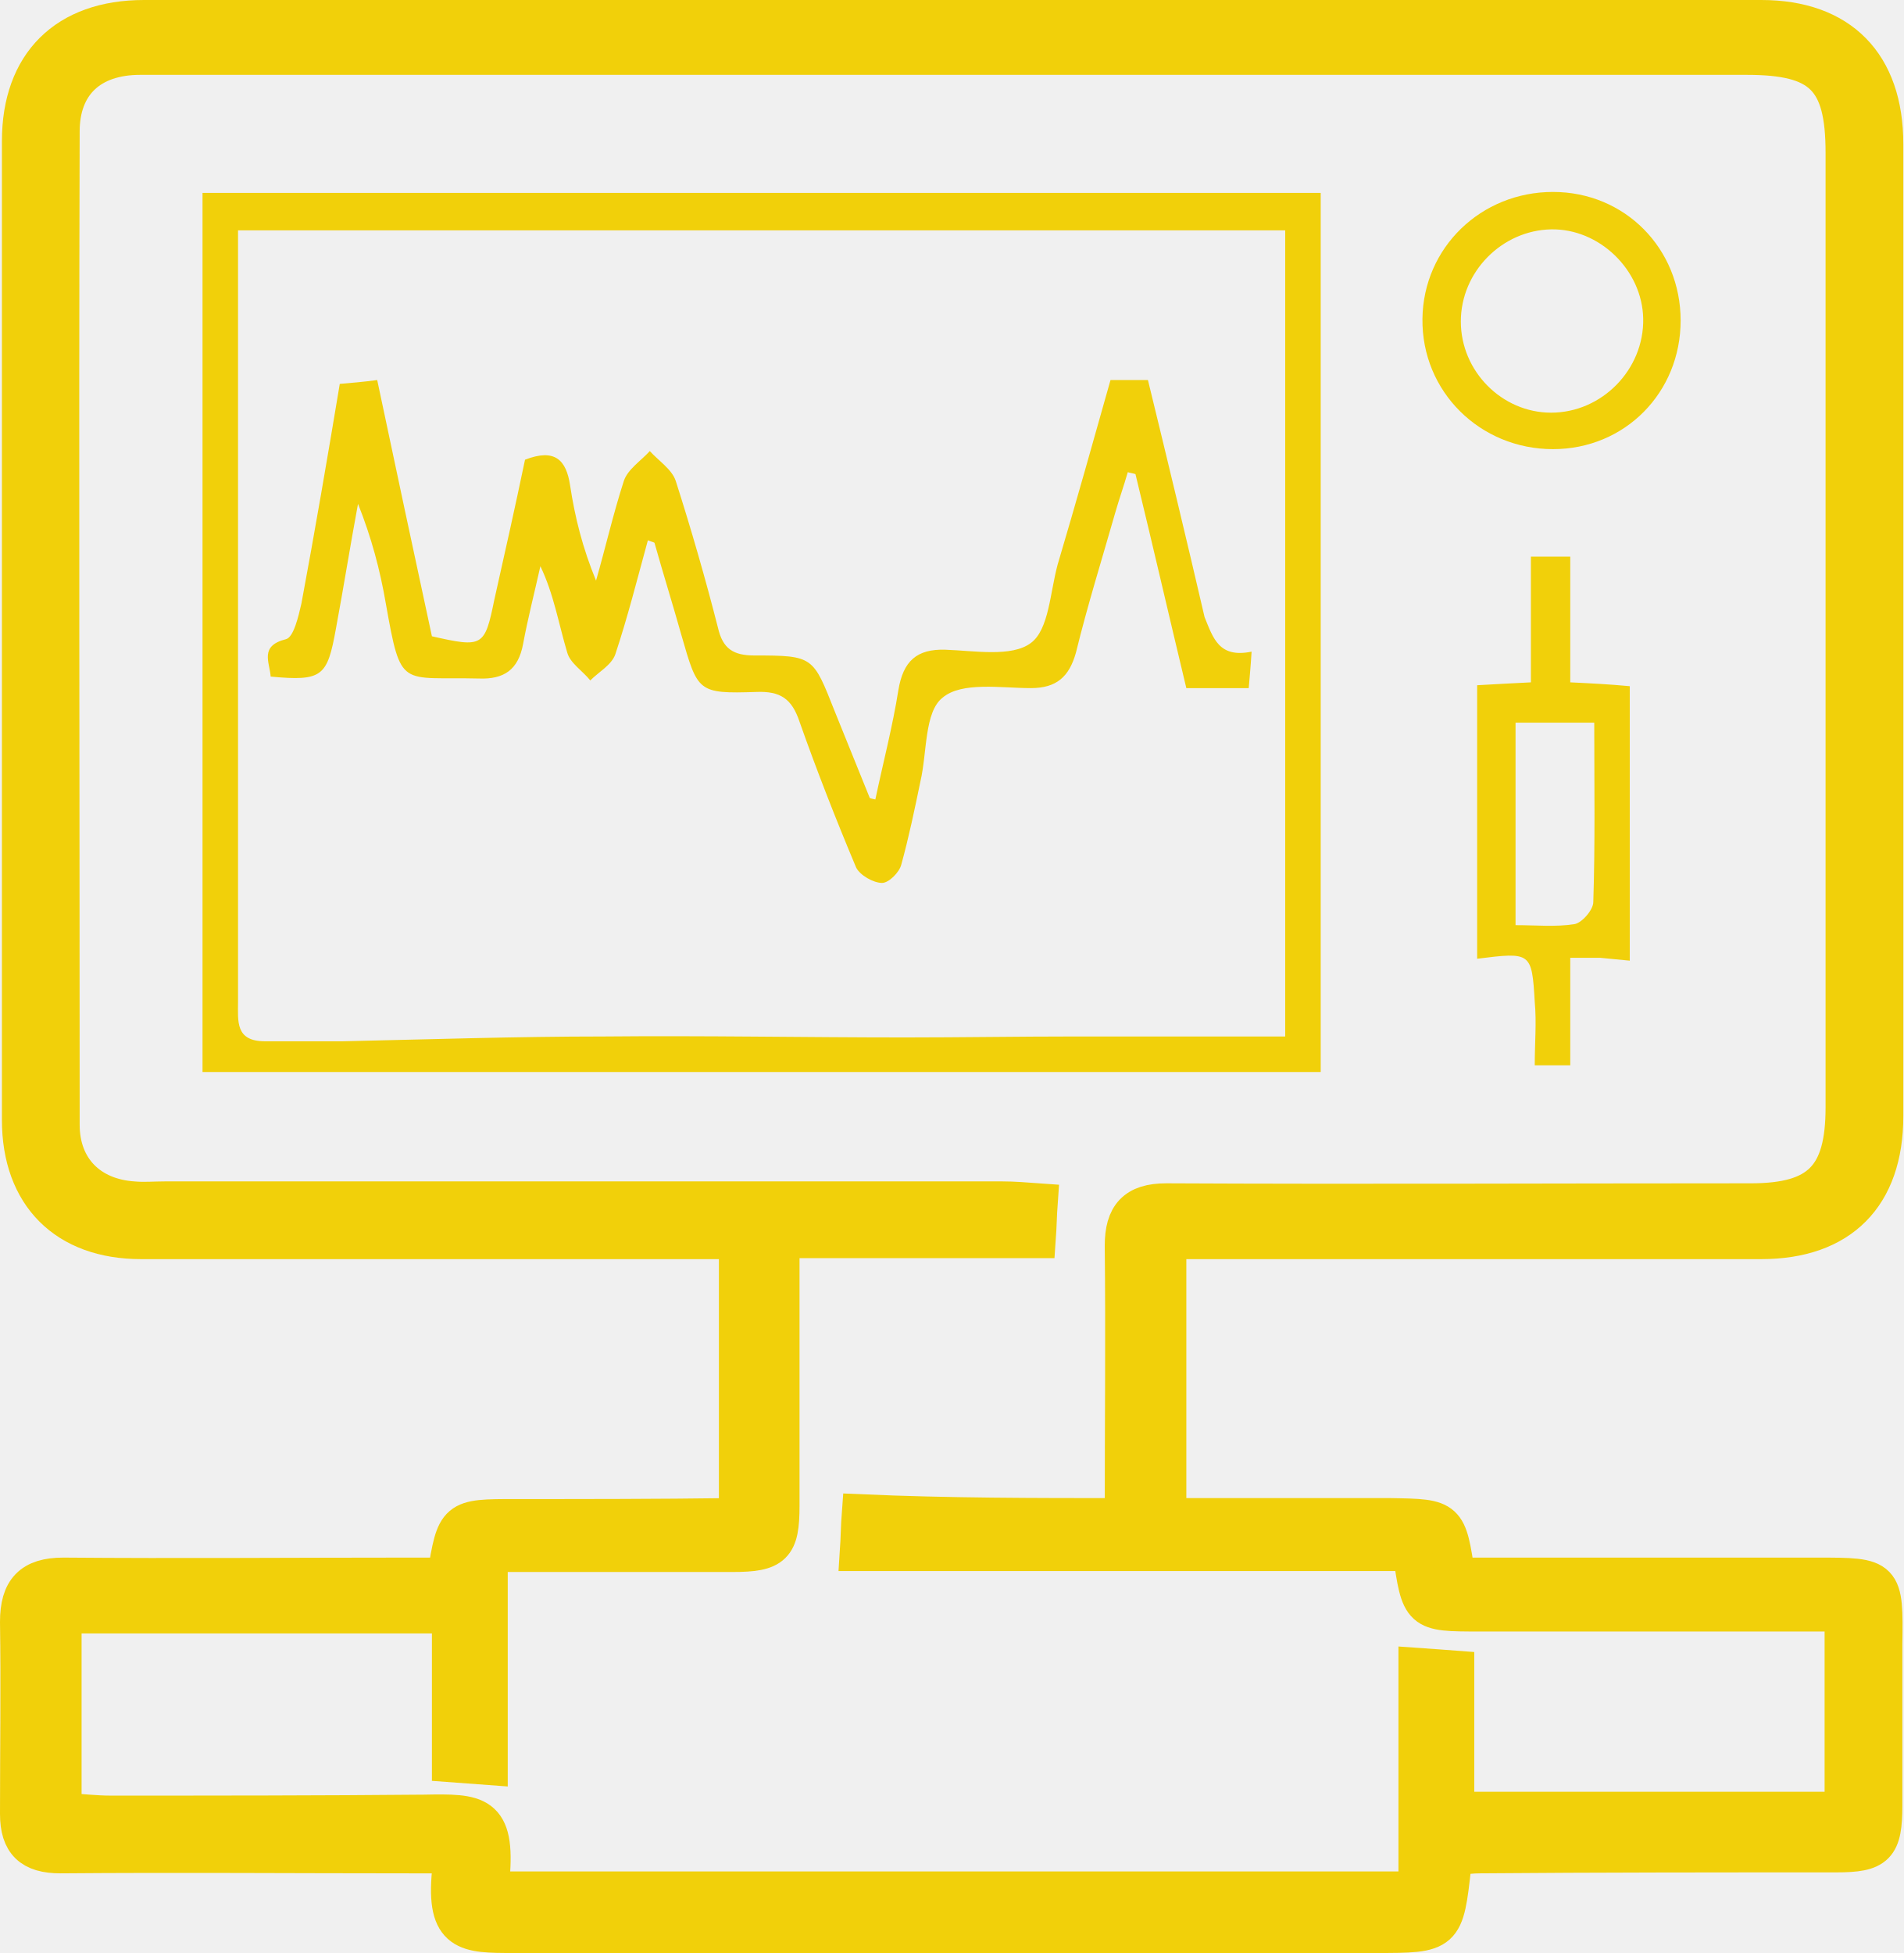
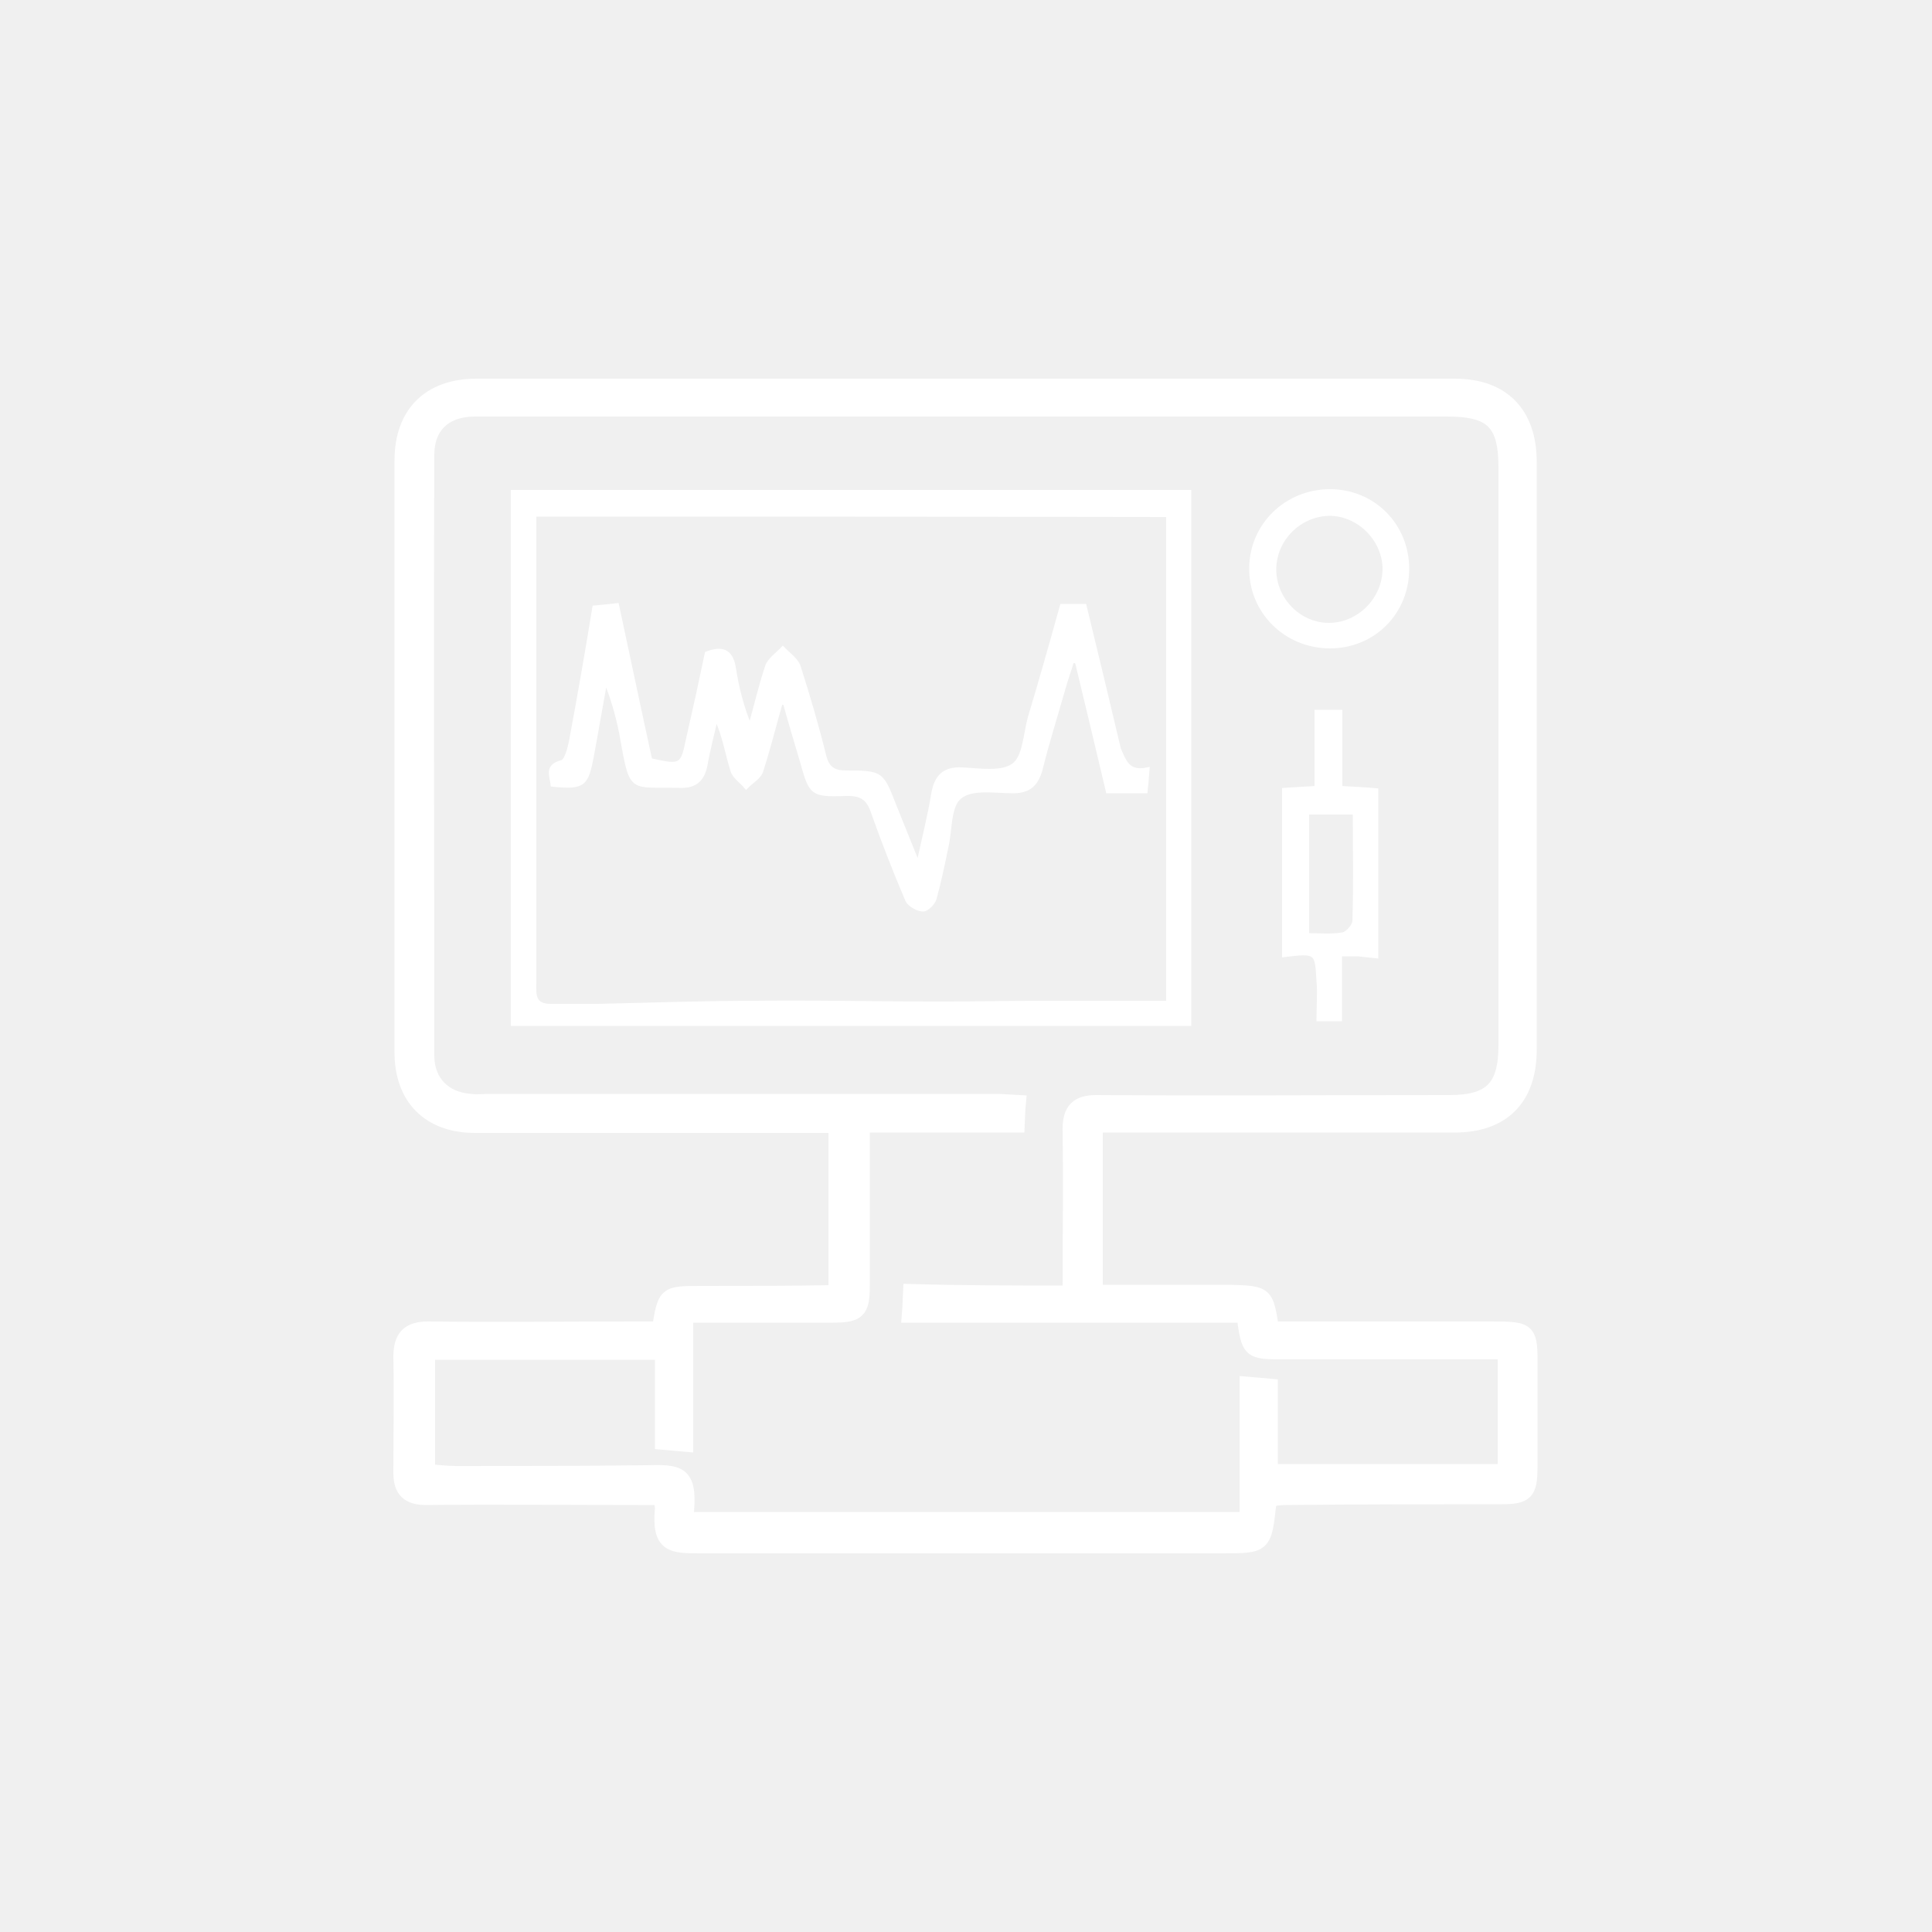
- <svg xmlns="http://www.w3.org/2000/svg" version="1.1" id="Layer_1" x="0px" y="0px" viewBox="0 0 198.3 203.5" style="enable-background:new 0 0 198.3 203.5;" xml:space="preserve">
+ <svg xmlns="http://www.w3.org/2000/svg" version="1.1" id="Layer_1" x="0px" y="0px" viewBox="0 0 500 500" style="enable-background:new 0 0 500 500;" xml:space="preserve">
  <style type="text/css">
- 	.st0{fill:#F1D00A;stroke:#F1D00A;stroke-width:4;stroke-miterlimit:10;}
- 	.st1{fill:#F1D00A;}
+ 	.st0{fill:#FFFFFF;stroke:#FFFFFF;stroke-width:4;stroke-miterlimit:10;}
+ 	.st1{fill:#FFFFFF;stroke:#FFFFFF;stroke-miterlimit:10;}
</style>
  <g>
-     <path class="st0" d="M151.7,164.3c12.7,0,25.1,0,37.6,0c7,0,7,0,6.9,7.1c0,5.6,0,11.1,0,16.7c0,4.3-0.7,5-4.9,5   c-12.4,0-24.7,0-37.1,0.1c-0.8,0-1.7,0.1-2.4,0.2c-0.2,0.4-0.4,0.7-0.5,0.9c-0.8,7.2-0.8,7.2-8,7.2c-29.9,0-59.9,0-89.8,0   c-4.9,0-7.1,0-6.5-6.4c0-0.5-0.1-0.9-0.3-1.9c-1.3,0-2.7,0-4,0c-12.1,0-24.2-0.1-36.4,0c-3,0-4.3-1.2-4.3-4.2c0-6.7,0.1-13.4,0-20   c0-3.3,1.3-4.7,4.6-4.7c12,0.1,24,0,36,0c1.3,0,2.6,0,3.9,0c1-6.1,1-6.1,7.2-6.1c7.4,0,14.8,0,22.3-0.1c0.2,0,0.4-0.2,0.9-0.4   c0-9.2,0-18.6,0-28.5c-2.6,0-5.2,0-7.7,0c-18.2,0-36.4,0-54.5,0c-7.8,0-12.5-4.7-12.5-12.5c0-34,0-68,0-102C2.2,6.7,6.9,2,15,2   c56.2,0,112.3,0,168.5,0c8.2,0,12.8,4.7,12.8,13c0,33.8,0,67.5,0,101.3c0,8.3-4.6,12.9-12.8,12.9c-19.7,0-39.3,0-59,0   c-0.8,0-1.7,0-2.9,0c0,9.7,0,19.1,0,28.9c7.8,0,15.6,0,23.3,0C150.8,158.2,150.8,158.2,151.7,164.3z M117.1,158.1   c0-9.8,0.1-19,0-28.3c0-3.1,1.2-4.5,4.4-4.5c20.3,0.1,40.6,0,60.9,0c7.2,0,9.8-2.6,9.8-9.9c0-33.2,0-66.3,0-99.5   c0-7.8-2.4-10.1-10.2-10.1c-46.3,0-92.5,0-138.8,0c-9.5,0-19.1,0-28.6,0c-5.2,0-8.3,2.9-8.3,7.9c-0.1,34.5,0,69,0,103.5   c0,4.6,3,7.6,7.6,7.9c1.1,0.1,2.2,0,3.3,0c29.1,0,58.1,0,87.2,0c1.2,0,2.4,0.1,3.8,0.2c-0.1,1.4-0.1,2.4-0.2,3.8   c-9,0-17.7,0-26.7,0c0,9.5,0,18.6,0,27.8c0,4.2-0.7,4.9-5,4.9c-5.6,0-11.1,0-16.7,0c-2.8,0-5.6,0-8.7,0c0,7.8,0,14.9,0,22.2   c-1.4-0.1-2.5-0.2-3.9-0.3c0-5.3,0-10.3,0-15.5c-13.7,0-27,0-40.5,0c0,7,0,13.7,0,20.6c1.8,0.1,3.4,0.3,5,0.3   c10.9,0,21.8,0,32.7-0.1c5.5-0.1,7.5-0.1,6.9,6.7c0,0.4,0.2,0.9,0.4,1.3c32,0,63.9,0,96.2,0c0-7.8,0-15.4,0-23.3   c1.5,0.1,2.5,0.2,3.9,0.3c0,5.1,0,9.8,0,14.7c13.7,0,27.1,0,40.5,0c0-7,0-13.6,0-20.7c-1.5,0-2.8,0-4.2,0c-11.3,0-22.5,0-33.8,0   c-6.1,0-6.1,0-7-6.3c-19,0-38.2,0-57.6,0c0.1-1.5,0.1-2.7,0.2-4C98.8,158.1,107.7,158.1,117.1,158.1z" />
-     <path class="st1" d="M21.1,20.1c38.8,0,77.5,0,116.5,0c0,30.5,0,61,0,91.6c-38.8,0-77.5,0-116.5,0C21.1,81.4,21.1,51,21.1,20.1z    M24.8,24c0,2.7,0,5,0,7.3c0,24.4,0,48.7,0,73.1c0,2-0.3,4.1,2.8,4.1c2.7,0,5.4,0,8.1,0c9.1-0.2,18.1-0.5,27.2-0.5   c10.5-0.1,21,0.1,31.4,0.1c5.9,0,11.8-0.1,17.7-0.1c7.2,0,14.4,0,21.9,0c0-28.2,0-56.1,0-84C97.4,24,61.4,24,24.8,24z" />
-     <path class="st1" d="M153.9,99.9c0-9.6,0-19,0-28.5c1.8-0.1,3.5-0.2,5.6-0.3c0-4.3,0-8.6,0-13.1c1.6,0,2.7,0,4.1,0   c0,4.3,0,8.5,0,13.1c2.1,0.1,4.1,0.2,6.2,0.4c0,9.4,0,18.8,0,28.6c-1.1-0.1-2.1-0.2-3.1-0.3c-0.9,0-1.9,0-3.1,0c0,3.9,0,7.4,0,11.2   c-1.3,0-2.5,0-3.7,0c0-2.3,0.2-4.5,0-6.6C159.6,99.2,159.5,99.2,153.9,99.9z M166.1,75.3c-3,0-5.6,0-8.2,0c0,7,0,13.7,0,21.1   c2.1,0,4.2,0.2,6.1-0.1c0.8-0.1,2-1.5,2-2.3C166.2,87.9,166.1,81.7,166.1,75.3z" />
-     <path class="st1" d="M161.8,20c7.5,0,13.3,5.9,13.3,13.4s-5.8,13.4-13.3,13.4c-7.6,0-13.7-6-13.6-13.6   C148.3,25.8,154.3,20,161.8,20z M171.2,33.2c-0.1-5.1-4.6-9.4-9.6-9.3c-5.1,0.1-9.4,4.4-9.4,9.6s4.3,9.5,9.4,9.5   C166.9,43,171.3,38.5,171.2,33.2z" />
-     <path class="st1" d="M130.4,67.9c-0.1,1.6-0.2,2.6-0.3,3.8c-2.2,0-4.4,0-6.5,0c-1.8-7.5-3.5-14.9-5.3-22.3   c-0.3-0.1-0.5-0.1-0.8-0.2c-0.4,1.4-0.9,2.8-1.3,4.2c-1.4,4.9-2.9,9.7-4.1,14.6c-0.7,2.5-2,3.7-4.7,3.7c-3.1,0-7.2-0.7-9.2,1   c-1.9,1.5-1.6,5.7-2.3,8.7c-0.6,2.9-1.2,5.8-2,8.7c-0.2,0.8-1.3,1.9-2,1.9c-0.9,0-2.3-0.8-2.7-1.6c-2.1-5-4.1-10.1-5.9-15.2   c-0.8-2.4-2-3.2-4.5-3.1c-6.1,0.2-6.1,0-7.8-5.9c-0.9-3.2-1.9-6.4-2.8-9.6c0-0.1-0.2-0.1-0.7-0.3c-1.1,4-2.1,8-3.4,11.9   c-0.4,1.1-1.7,1.8-2.6,2.7c-0.8-1-2.1-1.8-2.4-2.9c-0.9-3-1.4-6.1-2.8-9c-0.6,2.7-1.3,5.4-1.8,8.1s-2,3.7-4.6,3.6   c-8.2-0.2-8.1,1.2-9.7-7.8c-0.6-3.5-1.5-6.9-2.9-10.4c-0.8,4.3-1.5,8.7-2.3,13c-0.9,5-1.4,5.5-6.8,5c-0.1-1.5-1.2-3.2,1.6-3.9   c0.8-0.2,1.3-2.4,1.6-3.7c1.4-7.5,2.7-15.1,4-22.9c1.2-0.1,2.4-0.2,3.9-0.4c1.9,9,3.8,17.9,5.7,26.7c5.3,1.2,5.5,1.1,6.5-3.8   c1.1-4.9,2.2-9.8,3.2-14.6c3.1-1.2,4.3,0,4.7,2.7c0.5,3.3,1.3,6.5,2.7,9.9c1-3.5,1.8-7,2.9-10.4c0.4-1.2,1.8-2.1,2.7-3.1   c0.9,1,2.3,1.9,2.7,3.1c1.6,5,3.1,10.2,4.4,15.3c0.5,2.2,1.6,2.9,3.8,2.9c6.2,0,6.1,0.1,8.4,5.9c1.2,3,2.4,5.9,3.6,8.9   c0,0.1,0.2,0.1,0.6,0.2c0.8-3.8,1.8-7.6,2.4-11.4c0.5-3,1.9-4.3,4.9-4.2c3,0.1,6.9,0.8,8.9-0.7c1.9-1.4,2-5.3,2.8-8.2   c1.9-6.4,3.7-12.8,5.5-19.2c1.3,0,2.4,0,3.9,0c2,8.2,4,16.5,5.9,24.7C126.4,66.5,127,68.6,130.4,67.9z" />
+     <path class="st0" d="M329,344c19.1,0,37.7,0,56.5,0c10.5,0,10.5,0,10.4,10.7c0,8.4,0,16.7,0,25.1c0,6.5-1.1,7.5-7.4,7.5   c-18.6,0-37.1,0-55.8,0.2c-1.2,0-2.6,0.2-3.6,0.3c-0.3,0.6-0.6,1.1-0.8,1.4c-1.2,10.8-1.2,10.8-12,10.8c-44.9,0-90,0-135,0   c-7.4,0-10.7,0-9.8-9.6c0-0.8-0.2-1.4-0.5-2.9c-2,0-4.1,0-6,0c-18.2,0-36.4-0.2-54.7,0c-4.5,0-6.5-1.8-6.5-6.3   c0-10.1,0.2-20.1,0-30.1c0-5,2-7.1,6.9-7.1c18,0.2,36.1,0,54.1,0c2,0,3.9,0,5.9,0c1.5-9.2,1.5-9.2,10.8-9.2c11.1,0,22.2,0,33.5-0.2   c0.3,0,0.6-0.3,1.4-0.6c0-13.8,0-28,0-42.8c-3.9,0-7.8,0-11.6,0c-27.4,0-54.7,0-81.9,0c-11.7,0-18.8-7.1-18.8-18.8   c0-51.1,0-102.2,0-153.3c0-12,7.1-19.1,19.2-19.1c84.5,0,168.8,0,253.2,0c12.3,0,19.2,7.1,19.2,19.5c0,50.8,0,101.4,0,152.2   c0,12.5-6.9,19.4-19.2,19.4c-29.6,0-59.1,0-88.7,0c-1.2,0-2.6,0-4.4,0c0,14.6,0,28.7,0,43.4c11.7,0,23.4,0,35,0   C327.6,334.8,327.6,334.8,329,344z M277,334.7c0-14.7,0.2-28.6,0-42.5c0-4.7,1.8-6.8,6.6-6.8c30.5,0.2,61,0,91.5,0   c10.8,0,14.7-3.9,14.7-14.9c0-49.9,0-99.6,0-149.5c0-11.7-3.6-15.2-15.3-15.2c-69.6,0-139,0-208.6,0c-14.3,0-28.7,0-43,0   c-7.8,0-12.5,4.4-12.5,11.9c-0.2,51.8,0,103.7,0,155.5c0,6.9,4.5,11.4,11.4,11.9c1.7,0.2,3.3,0,5,0c43.7,0,87.3,0,131,0   c1.8,0,3.6,0.2,5.7,0.3c-0.2,2.1-0.2,3.6-0.3,5.7c-13.5,0-26.6,0-40.1,0c0,14.3,0,28,0,41.8c0,6.3-1.1,7.4-7.5,7.4   c-8.4,0-16.7,0-25.1,0c-4.2,0-8.4,0-13.1,0c0,11.7,0,22.4,0,33.4c-2.1-0.2-3.8-0.3-5.9-0.5c0-8,0-15.5,0-23.3   c-20.6,0-40.6,0-60.9,0c0,10.5,0,20.6,0,31c2.7,0.2,5.1,0.5,7.5,0.5c16.4,0,32.8,0,49.1-0.2c8.3-0.2,11.3-0.2,10.4,10.1   c0,0.6,0.3,1.4,0.6,2c48.1,0,96,0,144.6,0c0-11.7,0-23.1,0-35c2.3,0.2,3.8,0.3,5.9,0.5c0,7.7,0,14.7,0,22.1c20.6,0,40.7,0,60.9,0   c0-10.5,0-20.4,0-31.1c-2.3,0-4.2,0-6.3,0c-17,0-33.8,0-50.8,0c-9.2,0-9.2,0-10.5-9.5c-28.6,0-57.4,0-86.6,0c0.2-2.3,0.2-4.1,0.3-6   C249.5,334.7,262.8,334.7,277,334.7z" />
+     <path class="st1" d="M132.7,127.3c58.3,0,116.5,0,175.1,0c0,45.8,0,91.7,0,137.7c-58.3,0-116.5,0-175.1,0   C132.7,219.4,132.7,173.7,132.7,127.3z M138.3,133.2c0,4.1,0,7.5,0,11c0,36.7,0,73.2,0,109.9c0,3-0.5,6.2,4.2,6.2   c4.1,0,8.1,0,12.2,0c13.7-0.3,27.2-0.8,40.9-0.8c15.8-0.2,31.6,0.2,47.2,0.2c8.9,0,17.7-0.2,26.6-0.2c10.8,0,21.6,0,32.9,0   c0-42.4,0-84.3,0-126.2C247.4,133.2,193.3,133.2,138.3,133.2z" />
+     <path class="st1" d="M332.3,247.2c0-14.4,0-28.6,0-42.8c2.7-0.2,5.3-0.3,8.4-0.5c0-6.5,0-12.9,0-19.7c2.4,0,4.1,0,6.2,0   c0,6.5,0,12.8,0,19.7c3.2,0.2,6.2,0.3,9.3,0.6c0,14.1,0,28.3,0,43c-1.7-0.2-3.2-0.3-4.7-0.5c-1.4,0-2.9,0-4.7,0   c0,5.9,0,11.1,0,16.8c-2,0-3.8,0-5.6,0c0-3.5,0.3-6.8,0-9.9C340.8,246.2,340.7,246.2,332.3,247.2z M350.6,210.3   c-4.5,0-8.4,0-12.3,0c0,10.5,0,20.6,0,31.7c3.2,0,6.3,0.3,9.2-0.2c1.2-0.2,3-2.3,3-3.5C350.8,229.2,350.6,219.9,350.6,210.3z" />
+     <path class="st1" d="M344.2,127.1c11.3,0,20,8.9,20,20.1c0,11.3-8.7,20.1-20,20.1c-11.4,0-20.6-9-20.4-20.4   C323.9,135.9,332.9,127.1,344.2,127.1z M358.3,147c-0.2-7.7-6.9-14.1-14.4-14c-7.7,0.2-14.1,6.6-14.1,14.4s6.5,14.3,14.1,14.3   C351.8,161.7,358.4,154.9,358.3,147z" />
+     <path class="st1" d="M297,199.1c-0.2,2.4-0.3,3.9-0.5,5.7c-3.3,0-6.6,0-9.8,0c-2.7-11.3-5.3-22.4-8-33.5c-0.5-0.2-0.8-0.2-1.2-0.3   c-0.6,2.1-1.4,4.2-2,6.3c-2.1,7.4-4.4,14.6-6.2,21.9c-1.1,3.8-3,5.6-7.1,5.6c-4.7,0-10.8-1.1-13.8,1.5c-2.9,2.3-2.4,8.6-3.5,13.1   c-0.9,4.4-1.8,8.7-3,13.1c-0.3,1.2-2,2.9-3,2.9c-1.4,0-3.5-1.2-4.1-2.4c-3.2-7.5-6.2-15.2-8.9-22.8c-1.2-3.6-3-4.8-6.8-4.7   c-9.2,0.3-9.2,0-11.7-8.9c-1.4-4.8-2.9-9.6-4.2-14.4c0-0.2-0.3-0.2-1.1-0.5c-1.7,6-3.2,12-5.1,17.9c-0.6,1.7-2.6,2.7-3.9,4.1   c-1.2-1.5-3.2-2.7-3.6-4.4c-1.4-4.5-2.1-9.2-4.2-13.5c-0.9,4.1-2,8.1-2.7,12.2c-0.8,4.1-3,5.6-6.9,5.4   c-12.3-0.3-12.2,1.8-14.6-11.7c-0.9-5.3-2.3-10.4-4.4-15.6c-1.2,6.5-2.3,13.1-3.5,19.5c-1.4,7.5-2.1,8.3-10.2,7.5   c-0.2-2.3-1.8-4.8,2.4-5.9c1.2-0.3,2-3.6,2.4-5.6c2.1-11.3,4.1-22.7,6-34.4c1.8-0.2,3.6-0.3,5.9-0.6c2.9,13.5,5.7,26.9,8.6,40.1   c8,1.8,8.3,1.7,9.8-5.7c1.7-7.4,3.3-14.7,4.8-21.9c4.7-1.8,6.5,0,7.1,4.1c0.8,5,2,9.8,4.1,14.9c1.5-5.3,2.7-10.5,4.4-15.6   c0.6-1.8,2.7-3.2,4.1-4.7c1.4,1.5,3.5,2.9,4.1,4.7c2.4,7.5,4.7,15.3,6.6,23c0.8,3.3,2.4,4.4,5.7,4.4c9.3,0,9.2,0.2,12.6,8.9   c1.8,4.5,3.6,8.9,5.4,13.4c0,0.2,0.3,0.2,0.9,0.3c1.2-5.7,2.7-11.4,3.6-17.1c0.8-4.5,2.9-6.5,7.4-6.3c4.5,0.2,10.4,1.2,13.4-1.1   c2.9-2.1,3-8,4.2-12.3c2.9-9.6,5.6-19.2,8.3-28.9c2,0,3.6,0,5.9,0c3,12.3,6,24.8,8.9,37.1C291,197,291.9,200.2,297,199.1z" />
  </g>
</svg>
